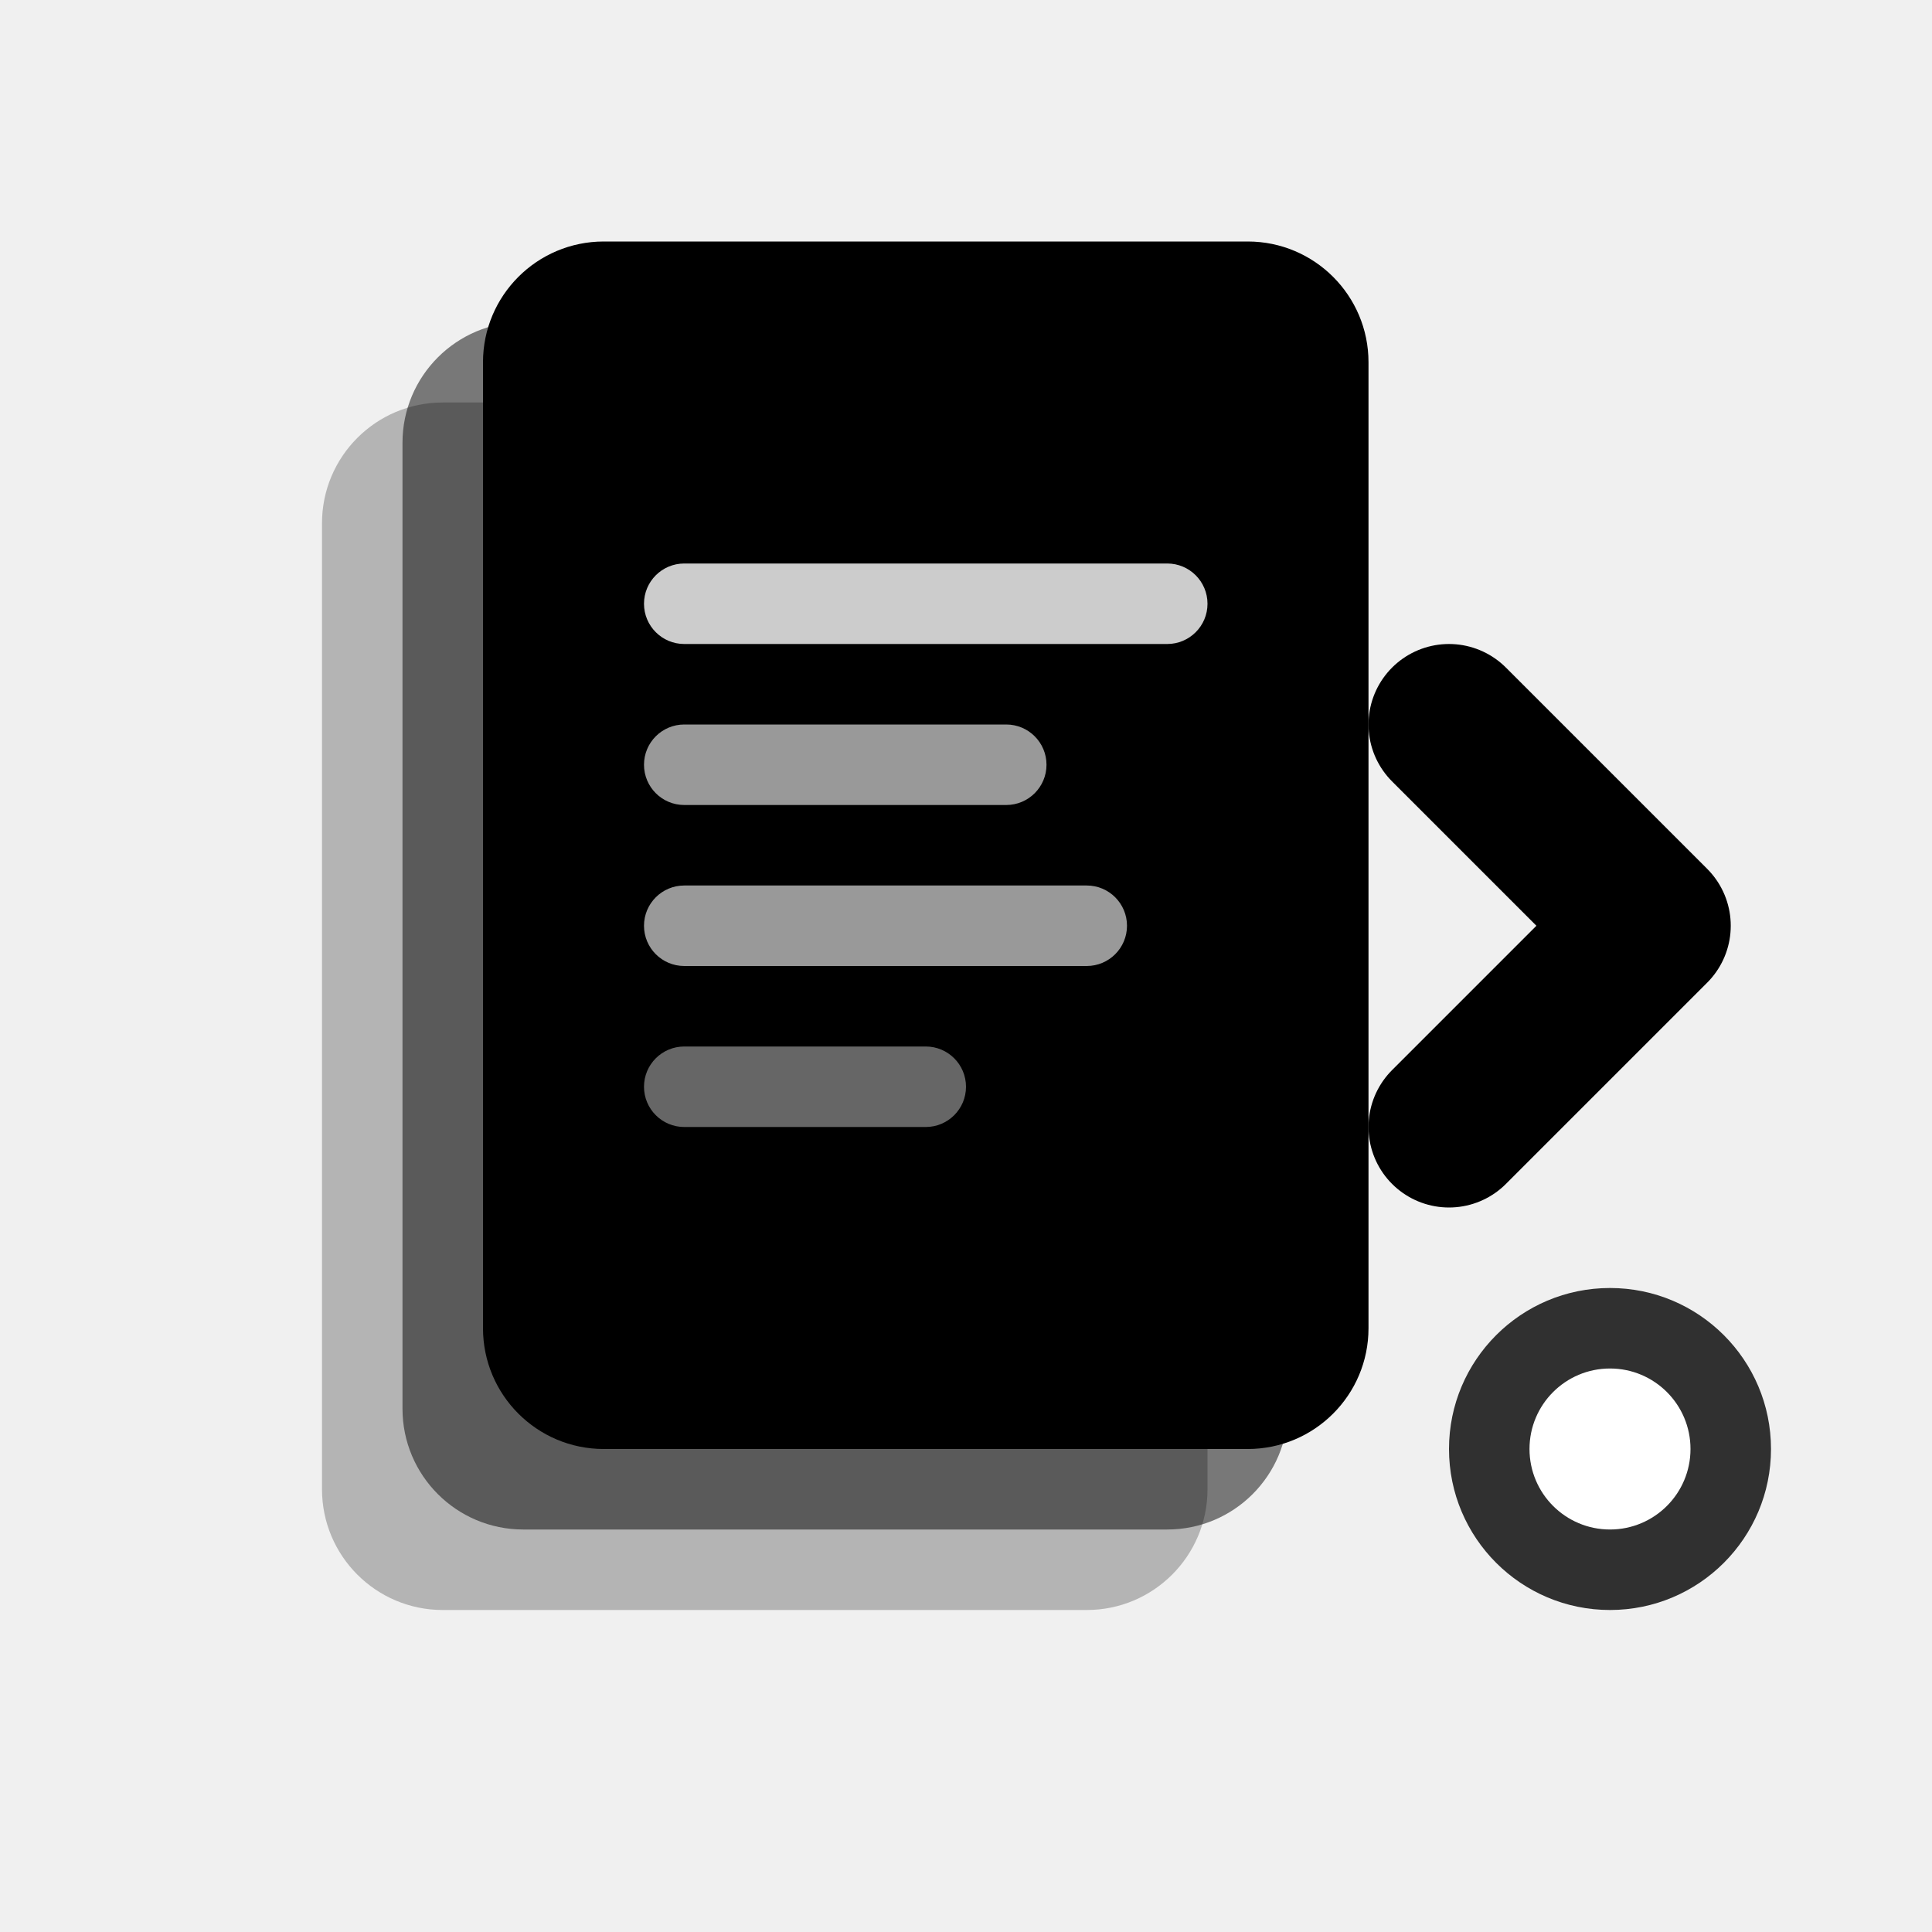
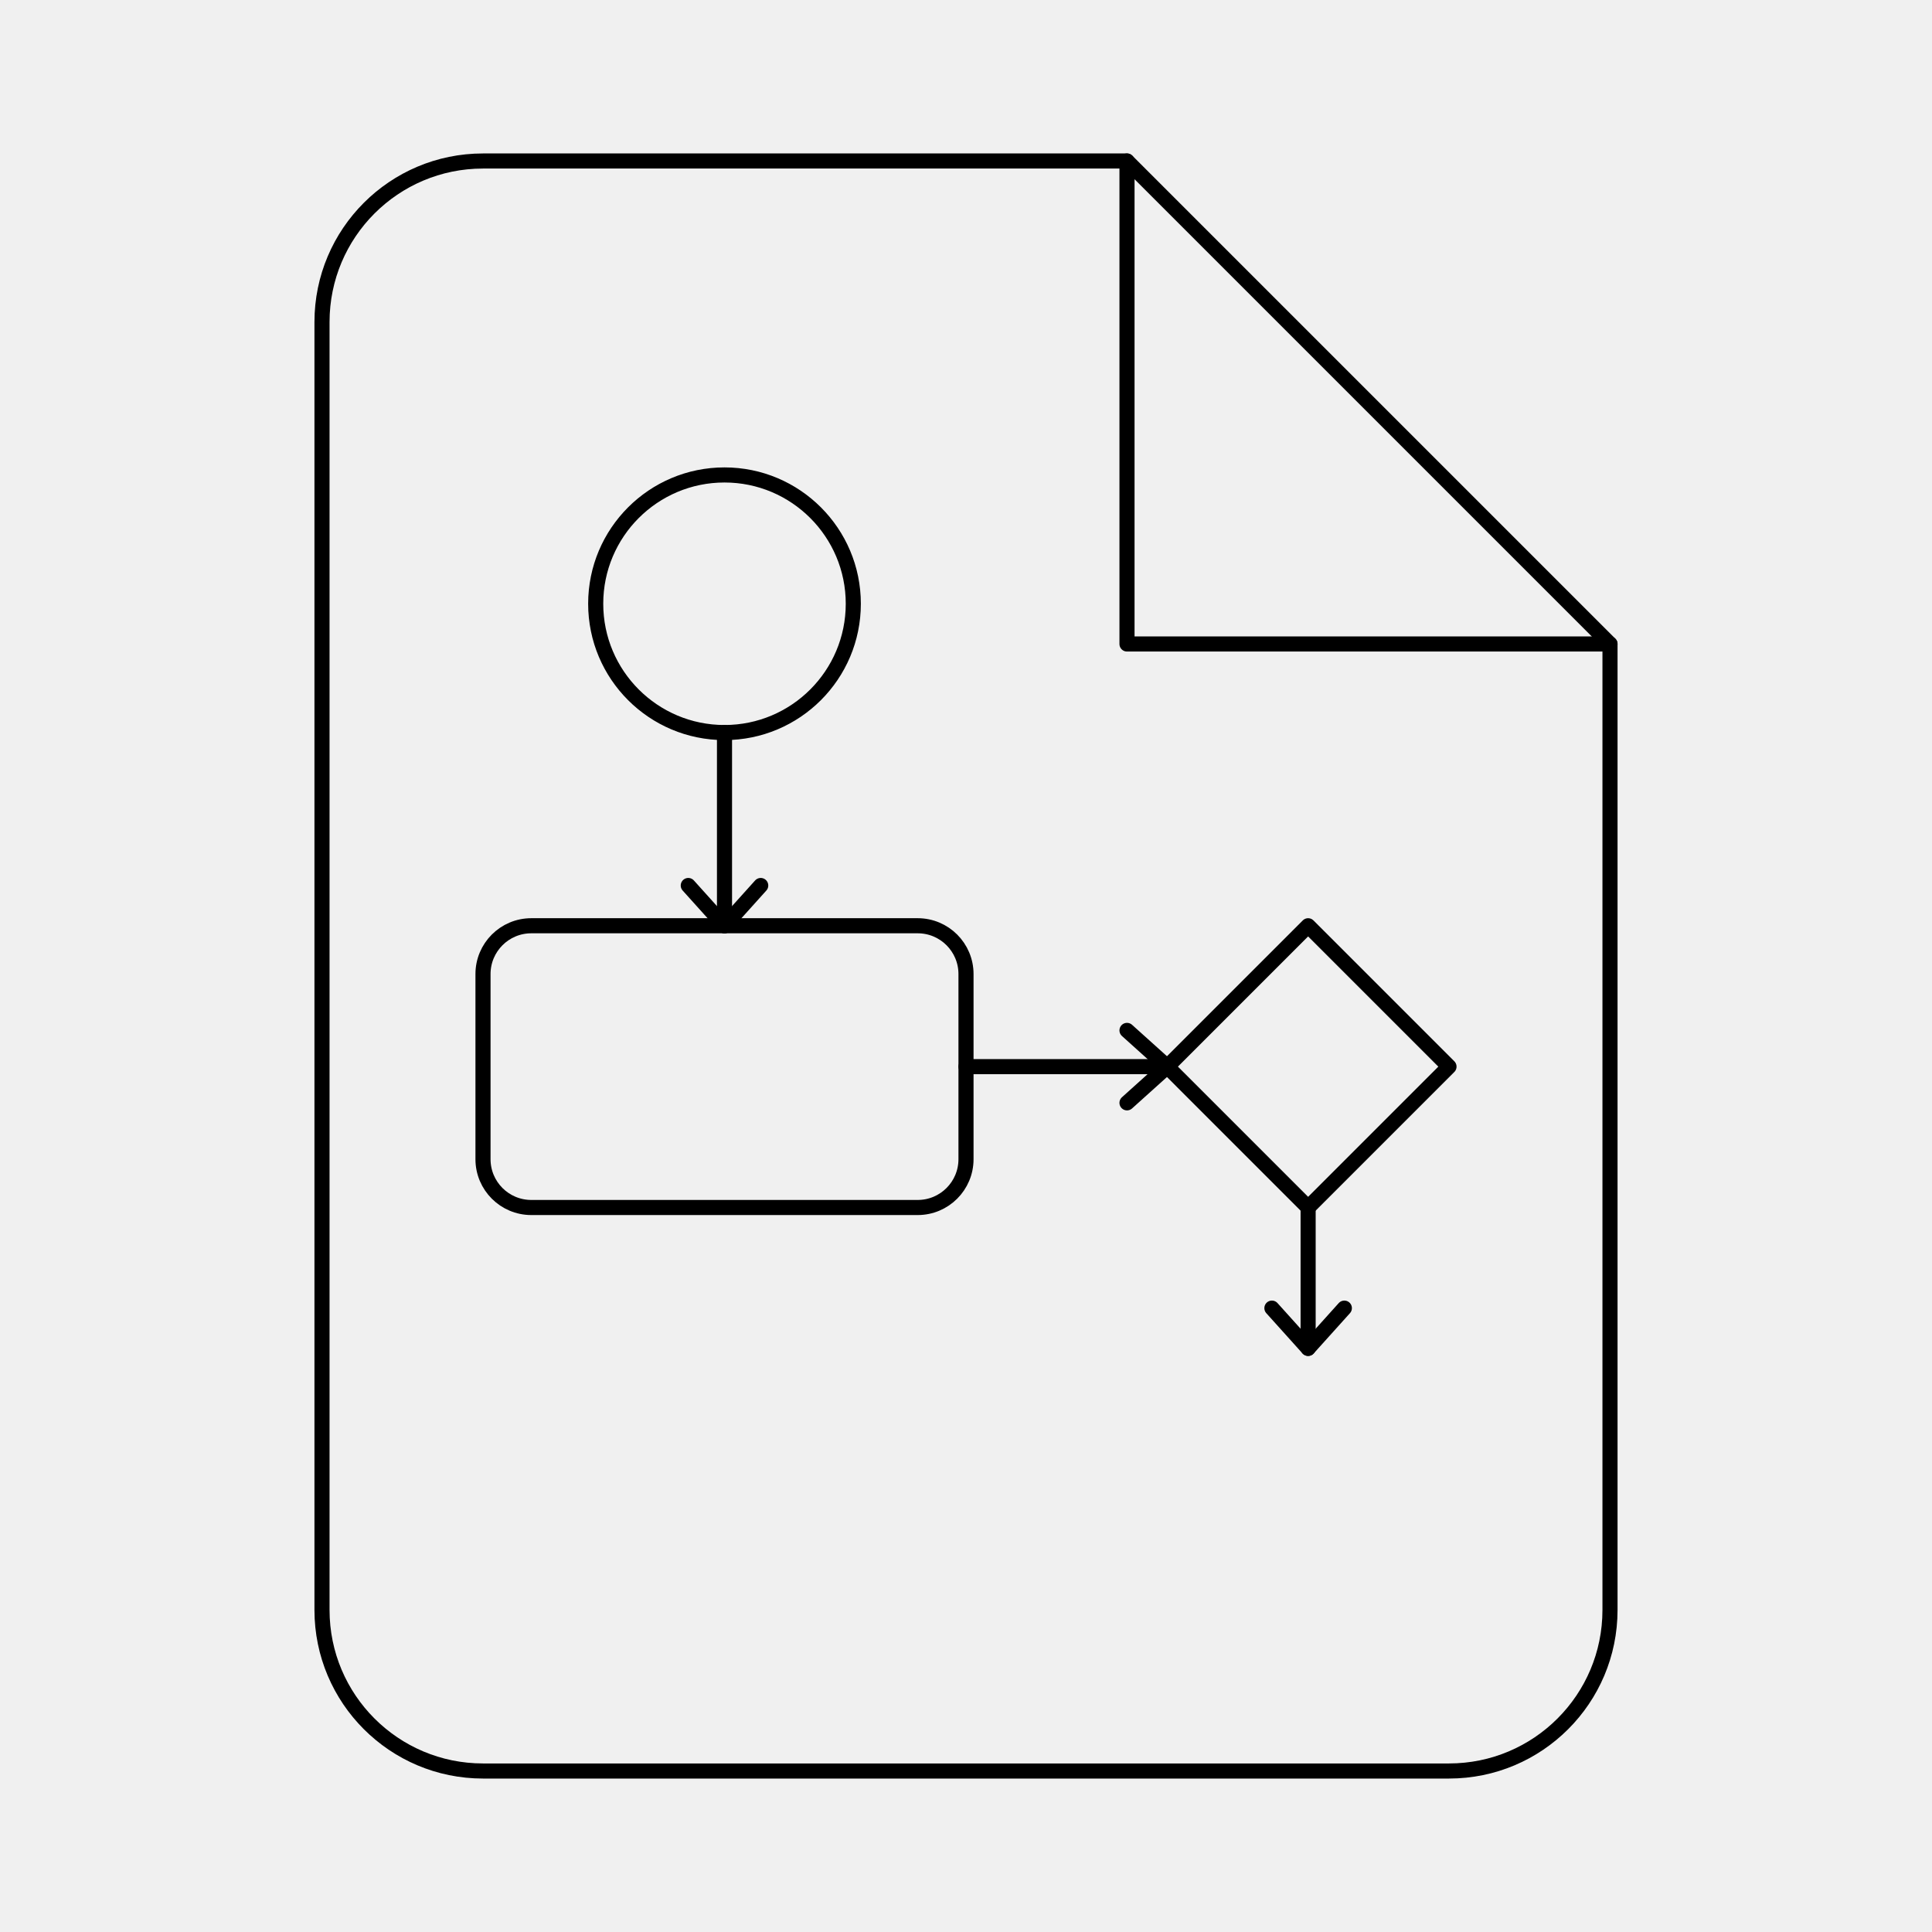
- <svg xmlns="http://www.w3.org/2000/svg" width="24" height="24" viewBox="0 0 24 24" fill="none">
-   <g>
-     <rect x="4" y="5" width="11" height="15" rx="1.5" fill="currentColor" opacity="0.25" />
-     <rect x="5" y="4" width="11" height="15" rx="1.5" fill="currentColor" opacity="0.5" />
-     <rect x="6" y="3" width="11" height="15" rx="1.5" fill="currentColor" />
-     <rect x="8" y="7" width="7" height="1" rx="0.5" fill="white" opacity="0.8" />
-     <rect x="8" y="9" width="5" height="1" rx="0.5" fill="white" opacity="0.6" />
-     <rect x="8" y="11" width="6" height="1" rx="0.5" fill="white" opacity="0.6" />
-     <rect x="8" y="13" width="4" height="1" rx="0.5" fill="white" opacity="0.4" />
+ <svg xmlns="http://www.w3.org/2000/svg" width="96" height="96" viewBox="0 0 96 96" preserveAspectRatio="xMidYMid meet" fill="none" stroke="currentColor" stroke-width="0.75" stroke-linecap="round" stroke-linejoin="round" aria-hidden="true">
+   <style>*{vector-effect:non-scaling-stroke}</style>
+   <g transform="scale(4)">
+     <path d="M6 2h8l6 6v12a2 2 0 0 1-2 2H6a2 2 0 0 1-2-2V4a2 2 0 0 1 2-2z" />
+     <path d="M14 2v6h6" />
+     <circle cx="9" cy="7.5" r="1.6" />
+     <rect x="6" y="11.5" width="6" height="3.5" rx="0.6" />
+     <polygon points="16.25,11.5 18,13.25 16.25,15 14.5,13.25" />
+     <line x1="9" y1="9.1" x2="9" y2="11.5" />
+     <polyline points="8.55,11.0 9,11.5 9.45,11.0" />
+     <line x1="12" y1="13.25" x2="14.5" y2="13.25" />
+     <polyline points="14.0,12.8 14.5,13.25 14.0,13.7" />
+     <line x1="16.25" y1="15" x2="16.25" y2="16.75" />
+     <polyline points="15.8,16.25 16.25,16.75 16.7,16.25" />
  </g>
-   <g>
-     <path d="M18 9 L20.5 11.5 L18 14" stroke="currentColor" stroke-width="2" fill="none" stroke-linecap="round" stroke-linejoin="round" />
-   </g>
-   <circle cx="20" cy="18" r="2" fill="currentColor" opacity="0.8" />
-   <circle cx="20" cy="18" r="1" fill="white" />
</svg>
